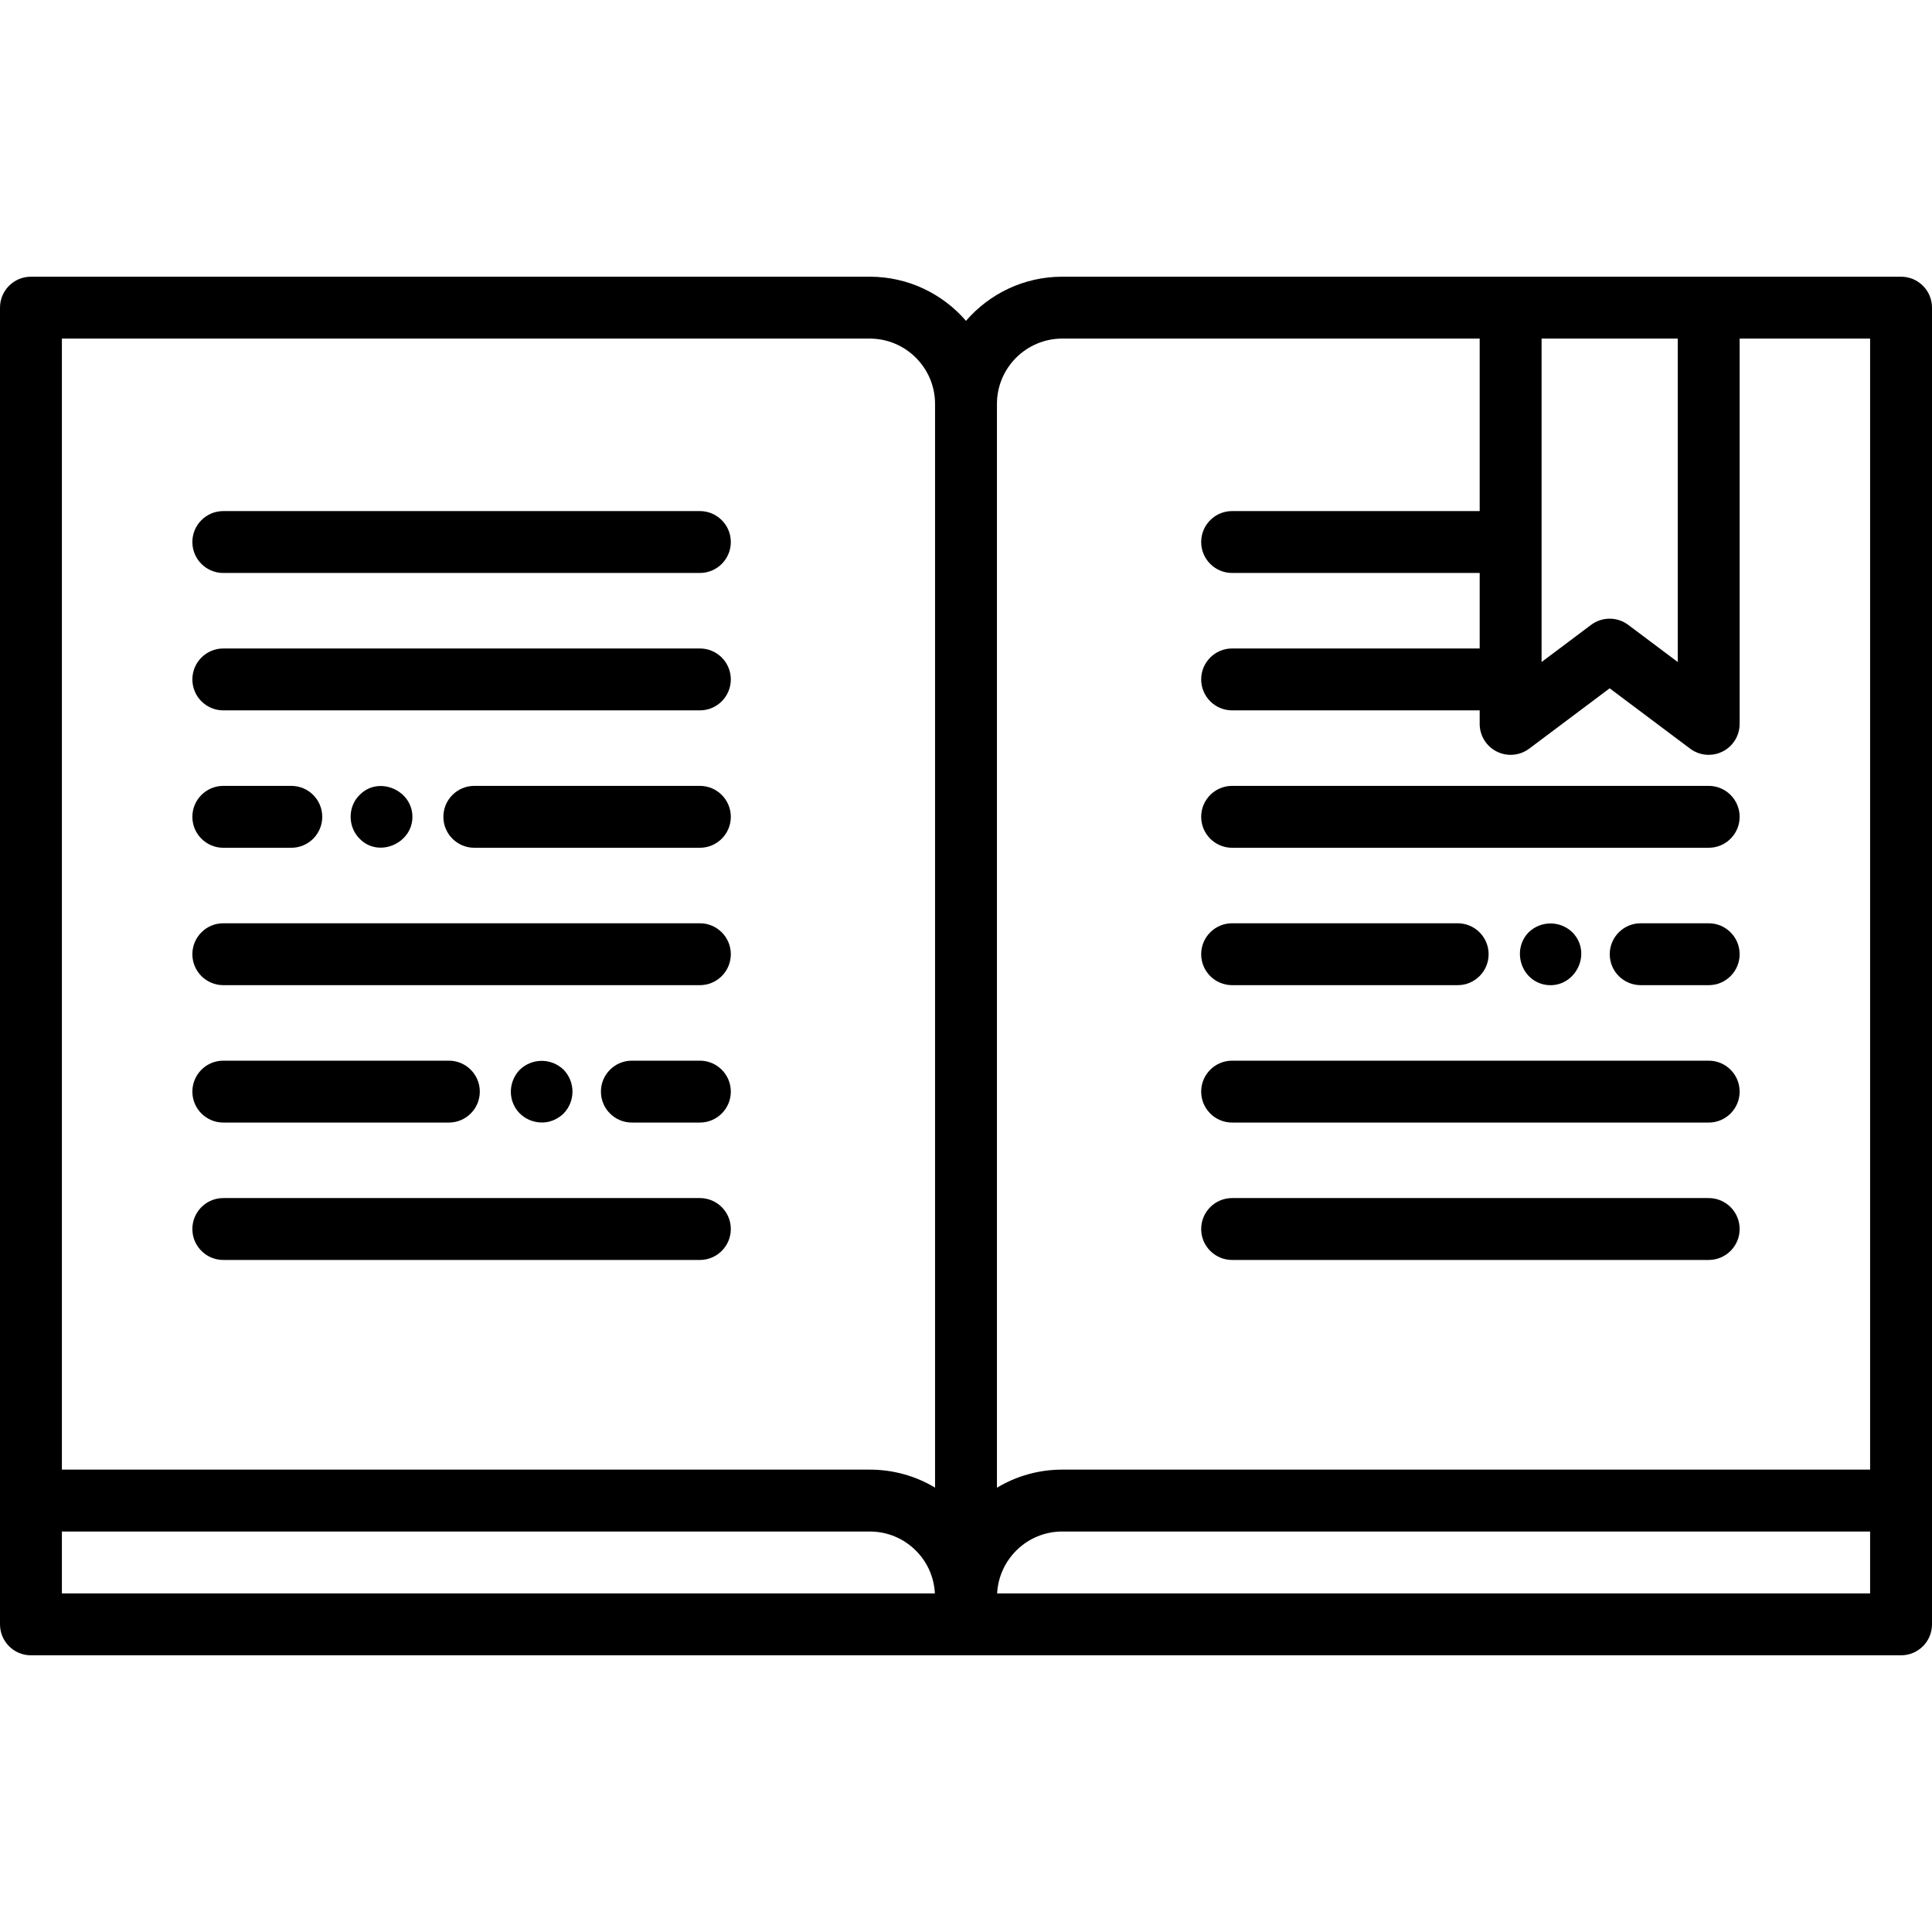
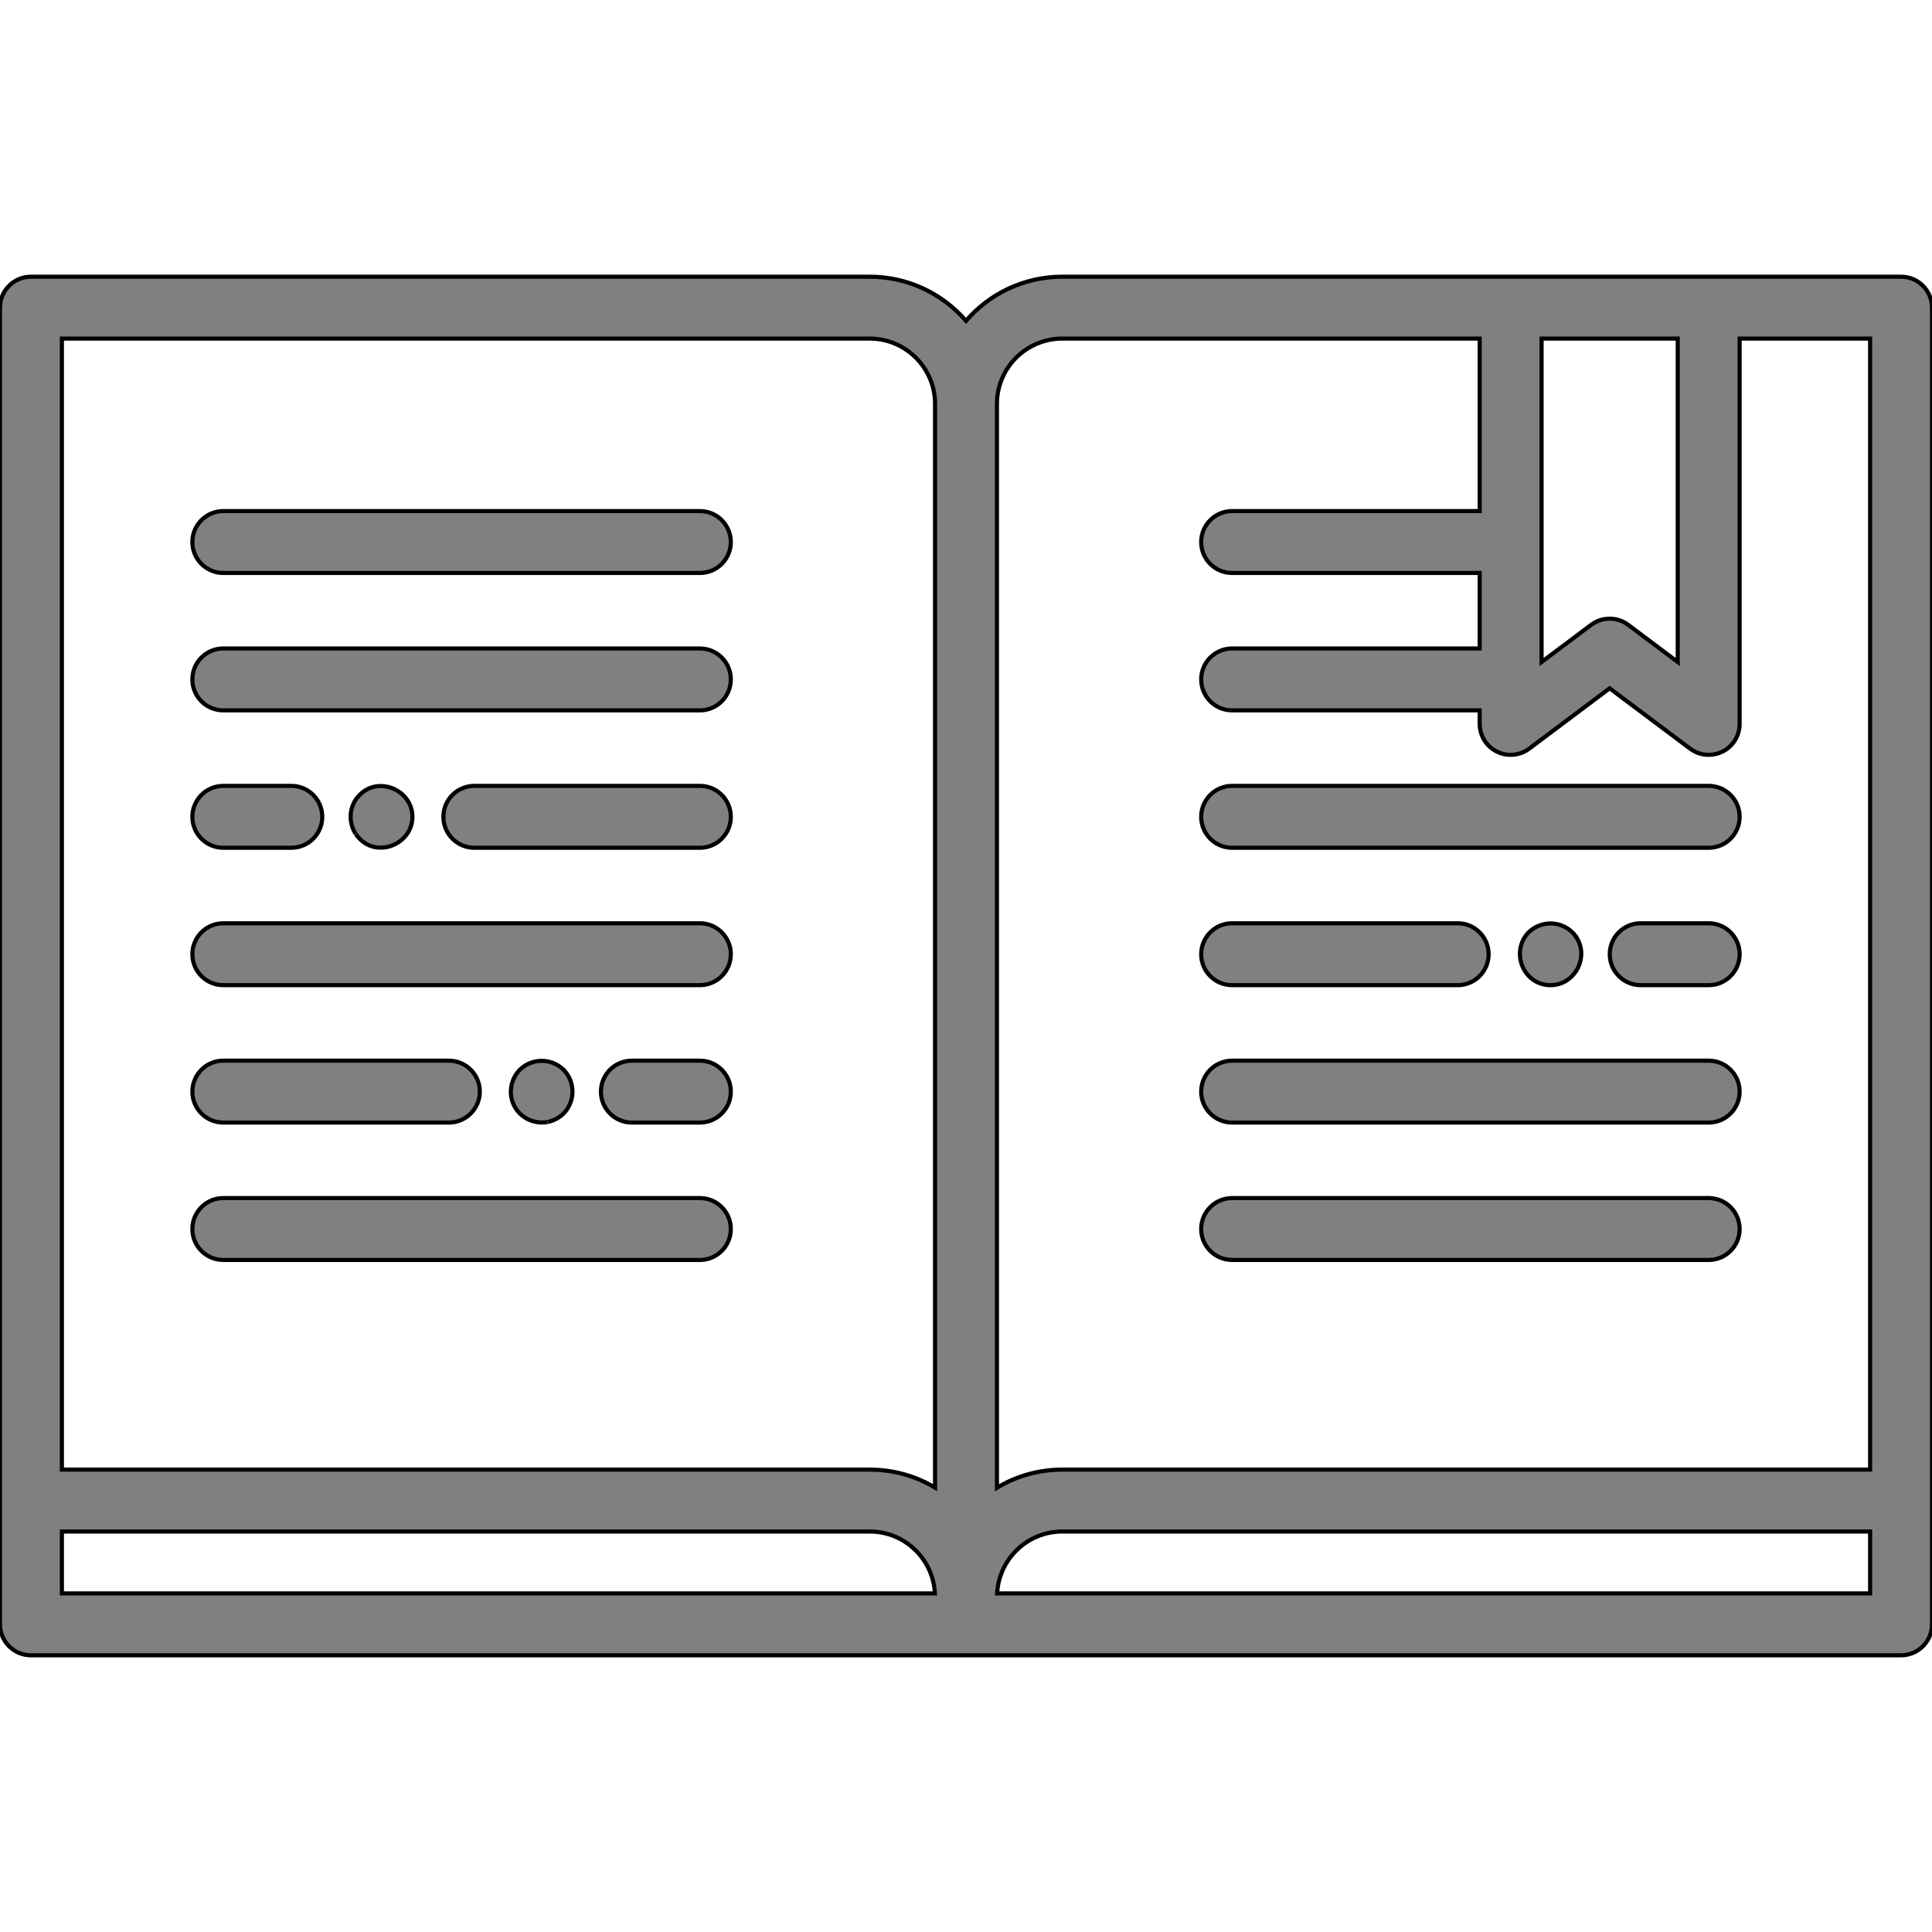
<svg xmlns="http://www.w3.org/2000/svg" version="1.1" id="Layer_1" x="0px" y="0px" viewBox="0 0 468.221 468.221" style="enable-background:new 0 0 468.221 468.221;" xml:space="preserve">
  <g>
    <g>
      <g>
-         <path d="M460.721,67.059h-203.28c-9.313,0-17.673,4.149-23.331,10.697c-5.658-6.548-14.018-10.697-23.331-10.697H7.5     c-4.142,0-7.5,3.358-7.5,7.5v319.104c0,4.142,3.358,7.5,7.5,7.5h453.221c4.143,0,7.5-3.358,7.5-7.5V74.559     C468.221,70.417,464.864,67.059,460.721,67.059z M15,386.161v-14.998h195.783c4.227,0,8.201,1.647,11.19,4.637     c2.792,2.792,4.393,6.447,4.596,10.361H15z M226.611,360.525c-4.733-2.843-10.164-4.36-15.828-4.36H15V82.059h195.78     c8.729,0,15.831,7.102,15.831,15.831V360.525z M373.602,82.059h33v78.379l-12-9c-2.666-2-6.334-2-9,0l-12,9V82.059z      M453.221,386.161H241.653c0.439-8.342,7.341-14.998,15.786-14.998h195.782V386.161z M453.222,356.164H257.439     c-5.782,0-11.199,1.601-15.828,4.383V97.888c0-8.729,7.102-15.831,15.83-15.831h101.161v41.802h-59.995     c-4.143,0-7.5,3.358-7.5,7.5c0,4.142,3.357,7.5,7.5,7.5h59.995v18.298h-59.995c-4.143,0-7.5,3.358-7.5,7.5     c0,4.142,3.357,7.5,7.5,7.5h59.995v3.279c0,2.841,1.605,5.438,4.146,6.708c2.541,1.27,5.581,0.997,7.854-0.708l19.5-14.625     l19.5,14.625c1.323,0.993,2.907,1.5,4.501,1.5c1.144,0,2.292-0.261,3.354-0.792c2.54-1.271,4.146-3.867,4.146-6.708V82.059     h31.619V356.164z" />
-         <path d="M169.614,123.861H54.12c-4.142,0-7.5,3.358-7.5,7.5c0,4.142,3.358,7.5,7.5,7.5h115.494c4.142,0,7.5-3.358,7.5-7.5     C177.114,127.219,173.756,123.861,169.614,123.861z" />
-         <path d="M169.614,157.159H54.12c-4.142,0-7.5,3.358-7.5,7.5c0,4.142,3.358,7.5,7.5,7.5h115.494c4.142,0,7.5-3.358,7.5-7.5     C177.114,160.516,173.756,157.159,169.614,157.159z" />
-         <path d="M169.614,223.755H54.12c-4.142,0-7.5,3.358-7.5,7.5c0,4.142,3.358,7.5,7.5,7.5h115.494c4.142,0,7.5-3.358,7.5-7.5     C177.114,227.114,173.756,223.755,169.614,223.755z" />
-         <path d="M169.614,290.352H54.12c-4.142,0-7.5,3.358-7.5,7.5c0,4.142,3.358,7.5,7.5,7.5h115.494c4.142,0,7.5-3.358,7.5-7.5     C177.114,293.711,173.756,290.352,169.614,290.352z" />
-         <path d="M54.12,205.458h16.479c4.142,0,7.5-3.358,7.5-7.5c0-4.142-3.358-7.5-7.5-7.5H54.12c-4.142,0-7.5,3.358-7.5,7.5     C46.62,202.099,49.978,205.458,54.12,205.458z" />
-         <path d="M99.948,197.776c-0.162-6.383-8.266-9.782-12.795-5.116c-2.529,2.455-2.858,6.511-0.956,9.43     c-0.06-0.089-0.105-0.153,0.016,0.03c0.114,0.166,0.09,0.129,0.041,0.055c0.27,0.389,0.565,0.761,0.899,1.086     C91.802,208.049,100.115,204.331,99.948,197.776z" />
-         <path d="M169.614,190.458h-54.661c-4.142,0-7.5,3.358-7.5,7.5c0,4.142,3.358,7.5,7.5,7.5h54.661c4.142,0,7.5-3.358,7.5-7.5     C177.114,193.815,173.756,190.458,169.614,190.458z" />
-         <path d="M169.614,257.053h-16.479c-4.142,0-7.5,3.358-7.5,7.5c0,4.142,3.358,7.5,7.5,7.5h16.479c4.142,0,7.5-3.358,7.5-7.5     C177.114,260.411,173.756,257.053,169.614,257.053z" />
-         <path d="M136.584,259.25c-2.957-2.87-7.657-2.866-10.61,0c-2.331,2.402-2.862,6.075-1.21,9.006     c1.571,2.787,4.81,4.227,7.94,3.658c-0.101,0.02-0.172,0.035,0.04-0.004c0.21-0.044,0.142-0.031,0.042-0.012     c1.44-0.309,2.742-1.013,3.798-2.038C139.456,266.906,139.456,262.203,136.584,259.25z" />
-         <path d="M54.12,272.053h54.661c4.142,0,7.5-3.358,7.5-7.5c0-4.142-3.358-7.5-7.5-7.5H54.12c-4.142,0-7.5,3.358-7.5,7.5     C46.62,268.695,49.978,272.053,54.12,272.053z" />
-         <path d="M414.102,290.352H298.607c-4.143,0-7.5,3.358-7.5,7.5c0,4.142,3.357,7.5,7.5,7.5h115.495c4.143,0,7.5-3.358,7.5-7.5     C421.602,293.711,418.245,290.352,414.102,290.352z" />
-         <path d="M414.102,257.053H298.607c-4.143,0-7.5,3.358-7.5,7.5c0,4.142,3.357,7.5,7.5,7.5h115.495c4.143,0,7.5-3.358,7.5-7.5     C421.602,260.411,418.245,257.053,414.102,257.053z" />
-         <path d="M414.102,190.458H298.607c-4.143,0-7.5,3.358-7.5,7.5c0,4.142,3.357,7.5,7.5,7.5h115.495c4.143,0,7.5-3.358,7.5-7.5     C421.602,193.815,418.245,190.458,414.102,190.458z" />
-         <path d="M414.102,223.755h-16.479c-4.143,0-7.5,3.358-7.5,7.5c0,4.142,3.357,7.5,7.5,7.5h16.479c4.143,0,7.5-3.358,7.5-7.5     C421.602,227.114,418.245,223.755,414.102,223.755z" />
-         <path d="M370.463,225.95c-4.302,4.432-1.652,12.153,4.57,12.773c6.19,0.616,10.38-6.467,6.97-11.633     c-0.27-0.41-0.59-0.79-0.93-1.14C378.115,223.083,373.421,223.083,370.463,225.95z" />
-         <path d="M382.003,227.089C382.274,227.5,381.734,226.68,382.003,227.089L382.003,227.089z" />
-         <path d="M298.607,238.755h54.661c4.143,0,7.5-3.358,7.5-7.5c0-4.142-3.357-7.5-7.5-7.5h-54.661c-4.143,0-7.5,3.358-7.5,7.5     C291.107,235.398,294.464,238.755,298.607,238.755z" />
+         <path stroke="black" fill="#808080" d="M460.721,67.059h-203.28c-9.313,0-17.673,4.149-23.331,10.697c-5.658-6.548-14.018-10.697-23.331-10.697H7.5     c-4.142,0-7.5,3.358-7.5,7.5v319.104c0,4.142,3.358,7.5,7.5,7.5h453.221c4.143,0,7.5-3.358,7.5-7.5V74.559     C468.221,70.417,464.864,67.059,460.721,67.059z M15,386.161v-14.998h195.783c4.227,0,8.201,1.647,11.19,4.637     c2.792,2.792,4.393,6.447,4.596,10.361H15z M226.611,360.525c-4.733-2.843-10.164-4.36-15.828-4.36H15V82.059h195.78     c8.729,0,15.831,7.102,15.831,15.831V360.525z M373.602,82.059h33v78.379l-12-9c-2.666-2-6.334-2-9,0l-12,9V82.059z      M453.221,386.161H241.653c0.439-8.342,7.341-14.998,15.786-14.998h195.782V386.161z M453.222,356.164H257.439     c-5.782,0-11.199,1.601-15.828,4.383V97.888c0-8.729,7.102-15.831,15.83-15.831h101.161v41.802h-59.995     c-4.143,0-7.5,3.358-7.5,7.5c0,4.142,3.357,7.5,7.5,7.5h59.995v18.298h-59.995c-4.143,0-7.5,3.358-7.5,7.5     c0,4.142,3.357,7.5,7.5,7.5h59.995v3.279c0,2.841,1.605,5.438,4.146,6.708c2.541,1.27,5.581,0.997,7.854-0.708l19.5-14.625     l19.5,14.625c1.323,0.993,2.907,1.5,4.501,1.5c1.144,0,2.292-0.261,3.354-0.792c2.54-1.271,4.146-3.867,4.146-6.708V82.059     h31.619V356.164z" />
+         <path stroke="black" fill="#808080" d="M169.614,123.861H54.12c-4.142,0-7.5,3.358-7.5,7.5c0,4.142,3.358,7.5,7.5,7.5h115.494c4.142,0,7.5-3.358,7.5-7.5     C177.114,127.219,173.756,123.861,169.614,123.861z" />
+         <path stroke="black" fill="#808080" d="M169.614,157.159H54.12c-4.142,0-7.5,3.358-7.5,7.5c0,4.142,3.358,7.5,7.5,7.5h115.494c4.142,0,7.5-3.358,7.5-7.5     C177.114,160.516,173.756,157.159,169.614,157.159z" />
+         <path stroke="black" fill="#808080" d="M169.614,223.755H54.12c-4.142,0-7.5,3.358-7.5,7.5c0,4.142,3.358,7.5,7.5,7.5h115.494c4.142,0,7.5-3.358,7.5-7.5     C177.114,227.114,173.756,223.755,169.614,223.755z" />
+         <path stroke="black" fill="#808080" d="M169.614,290.352H54.12c-4.142,0-7.5,3.358-7.5,7.5c0,4.142,3.358,7.5,7.5,7.5h115.494c4.142,0,7.5-3.358,7.5-7.5     C177.114,293.711,173.756,290.352,169.614,290.352z" />
+         <path stroke="black" fill="#808080" d="M54.12,205.458h16.479c4.142,0,7.5-3.358,7.5-7.5c0-4.142-3.358-7.5-7.5-7.5H54.12c-4.142,0-7.5,3.358-7.5,7.5     C46.62,202.099,49.978,205.458,54.12,205.458z" />
+         <path stroke="black" fill="#808080" d="M99.948,197.776c-0.162-6.383-8.266-9.782-12.795-5.116c-2.529,2.455-2.858,6.511-0.956,9.43     c-0.06-0.089-0.105-0.153,0.016,0.03c0.114,0.166,0.09,0.129,0.041,0.055c0.27,0.389,0.565,0.761,0.899,1.086     C91.802,208.049,100.115,204.331,99.948,197.776z" />
+         <path stroke="black" fill="#808080" d="M169.614,190.458h-54.661c-4.142,0-7.5,3.358-7.5,7.5c0,4.142,3.358,7.5,7.5,7.5h54.661c4.142,0,7.5-3.358,7.5-7.5     C177.114,193.815,173.756,190.458,169.614,190.458z" />
+         <path stroke="black" fill="#808080" d="M169.614,257.053h-16.479c-4.142,0-7.5,3.358-7.5,7.5c0,4.142,3.358,7.5,7.5,7.5h16.479c4.142,0,7.5-3.358,7.5-7.5     C177.114,260.411,173.756,257.053,169.614,257.053z" />
+         <path stroke="black" fill="#808080" d="M136.584,259.25c-2.957-2.87-7.657-2.866-10.61,0c-2.331,2.402-2.862,6.075-1.21,9.006     c1.571,2.787,4.81,4.227,7.94,3.658c-0.101,0.02-0.172,0.035,0.04-0.004c0.21-0.044,0.142-0.031,0.042-0.012     c1.44-0.309,2.742-1.013,3.798-2.038C139.456,266.906,139.456,262.203,136.584,259.25z" />
+         <path stroke="black" fill="#808080" d="M54.12,272.053h54.661c4.142,0,7.5-3.358,7.5-7.5c0-4.142-3.358-7.5-7.5-7.5H54.12c-4.142,0-7.5,3.358-7.5,7.5     C46.62,268.695,49.978,272.053,54.12,272.053z" />
+         <path stroke="black" fill="#808080" d="M414.102,290.352H298.607c-4.143,0-7.5,3.358-7.5,7.5c0,4.142,3.357,7.5,7.5,7.5h115.495c4.143,0,7.5-3.358,7.5-7.5     C421.602,293.711,418.245,290.352,414.102,290.352z" />
+         <path stroke="black" fill="#808080" d="M414.102,257.053H298.607c-4.143,0-7.5,3.358-7.5,7.5c0,4.142,3.357,7.5,7.5,7.5h115.495c4.143,0,7.5-3.358,7.5-7.5     C421.602,260.411,418.245,257.053,414.102,257.053z" />
+         <path stroke="black" fill="#808080" d="M414.102,190.458H298.607c-4.143,0-7.5,3.358-7.5,7.5c0,4.142,3.357,7.5,7.5,7.5h115.495c4.143,0,7.5-3.358,7.5-7.5     C421.602,193.815,418.245,190.458,414.102,190.458z" />
+         <path stroke="black" fill="#808080" d="M414.102,223.755h-16.479c-4.143,0-7.5,3.358-7.5,7.5c0,4.142,3.357,7.5,7.5,7.5h16.479c4.143,0,7.5-3.358,7.5-7.5     C421.602,227.114,418.245,223.755,414.102,223.755z" />
+         <path stroke="black" fill="#808080" d="M370.463,225.95c-4.302,4.432-1.652,12.153,4.57,12.773c6.19,0.616,10.38-6.467,6.97-11.633     c-0.27-0.41-0.59-0.79-0.93-1.14C378.115,223.083,373.421,223.083,370.463,225.95z" />
+         <path stroke="black" fill="#808080" d="M382.003,227.089C382.274,227.5,381.734,226.68,382.003,227.089L382.003,227.089z" />
+         <path stroke="black" fill="#808080" d="M298.607,238.755h54.661c4.143,0,7.5-3.358,7.5-7.5c0-4.142-3.357-7.5-7.5-7.5h-54.661c-4.143,0-7.5,3.358-7.5,7.5     C291.107,235.398,294.464,238.755,298.607,238.755z" />
      </g>
    </g>
  </g>
  <g>
</g>
  <g>
</g>
  <g>
</g>
  <g>
</g>
  <g>
</g>
  <g>
</g>
  <g>
</g>
  <g>
</g>
  <g>
</g>
  <g>
</g>
  <g>
</g>
  <g>
</g>
  <g>
</g>
  <g>
</g>
  <g>
</g>
</svg>
